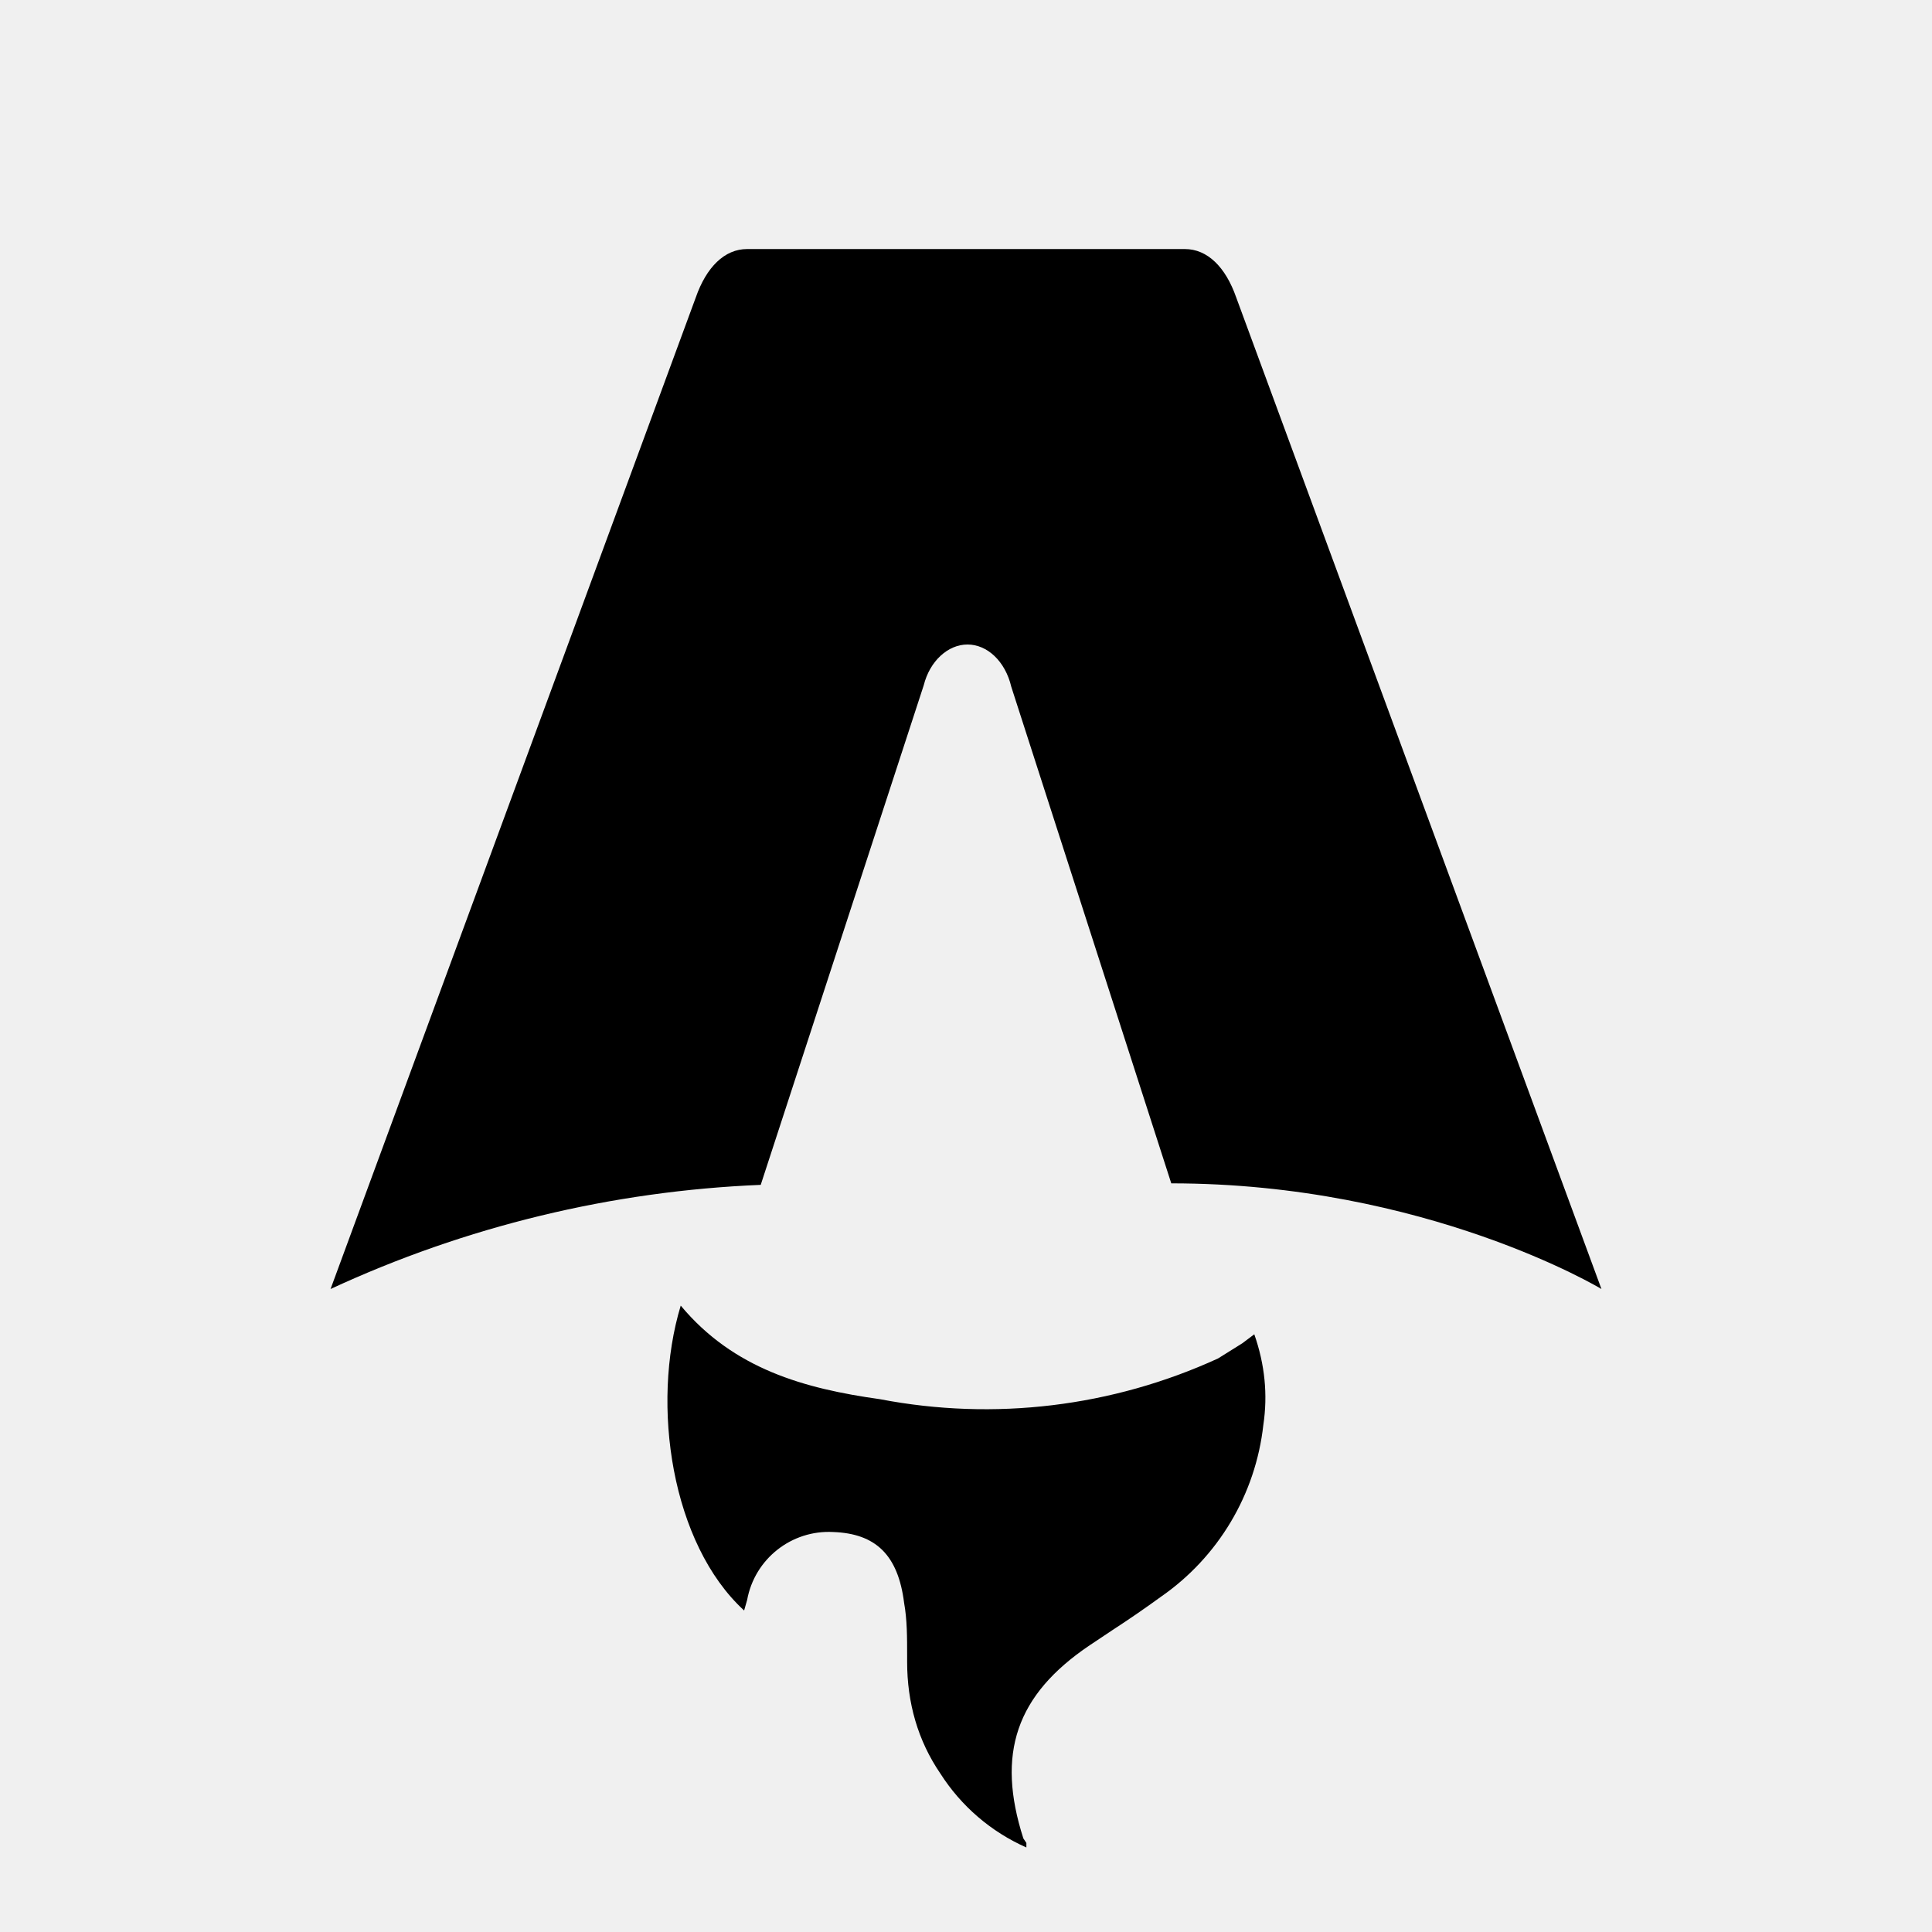
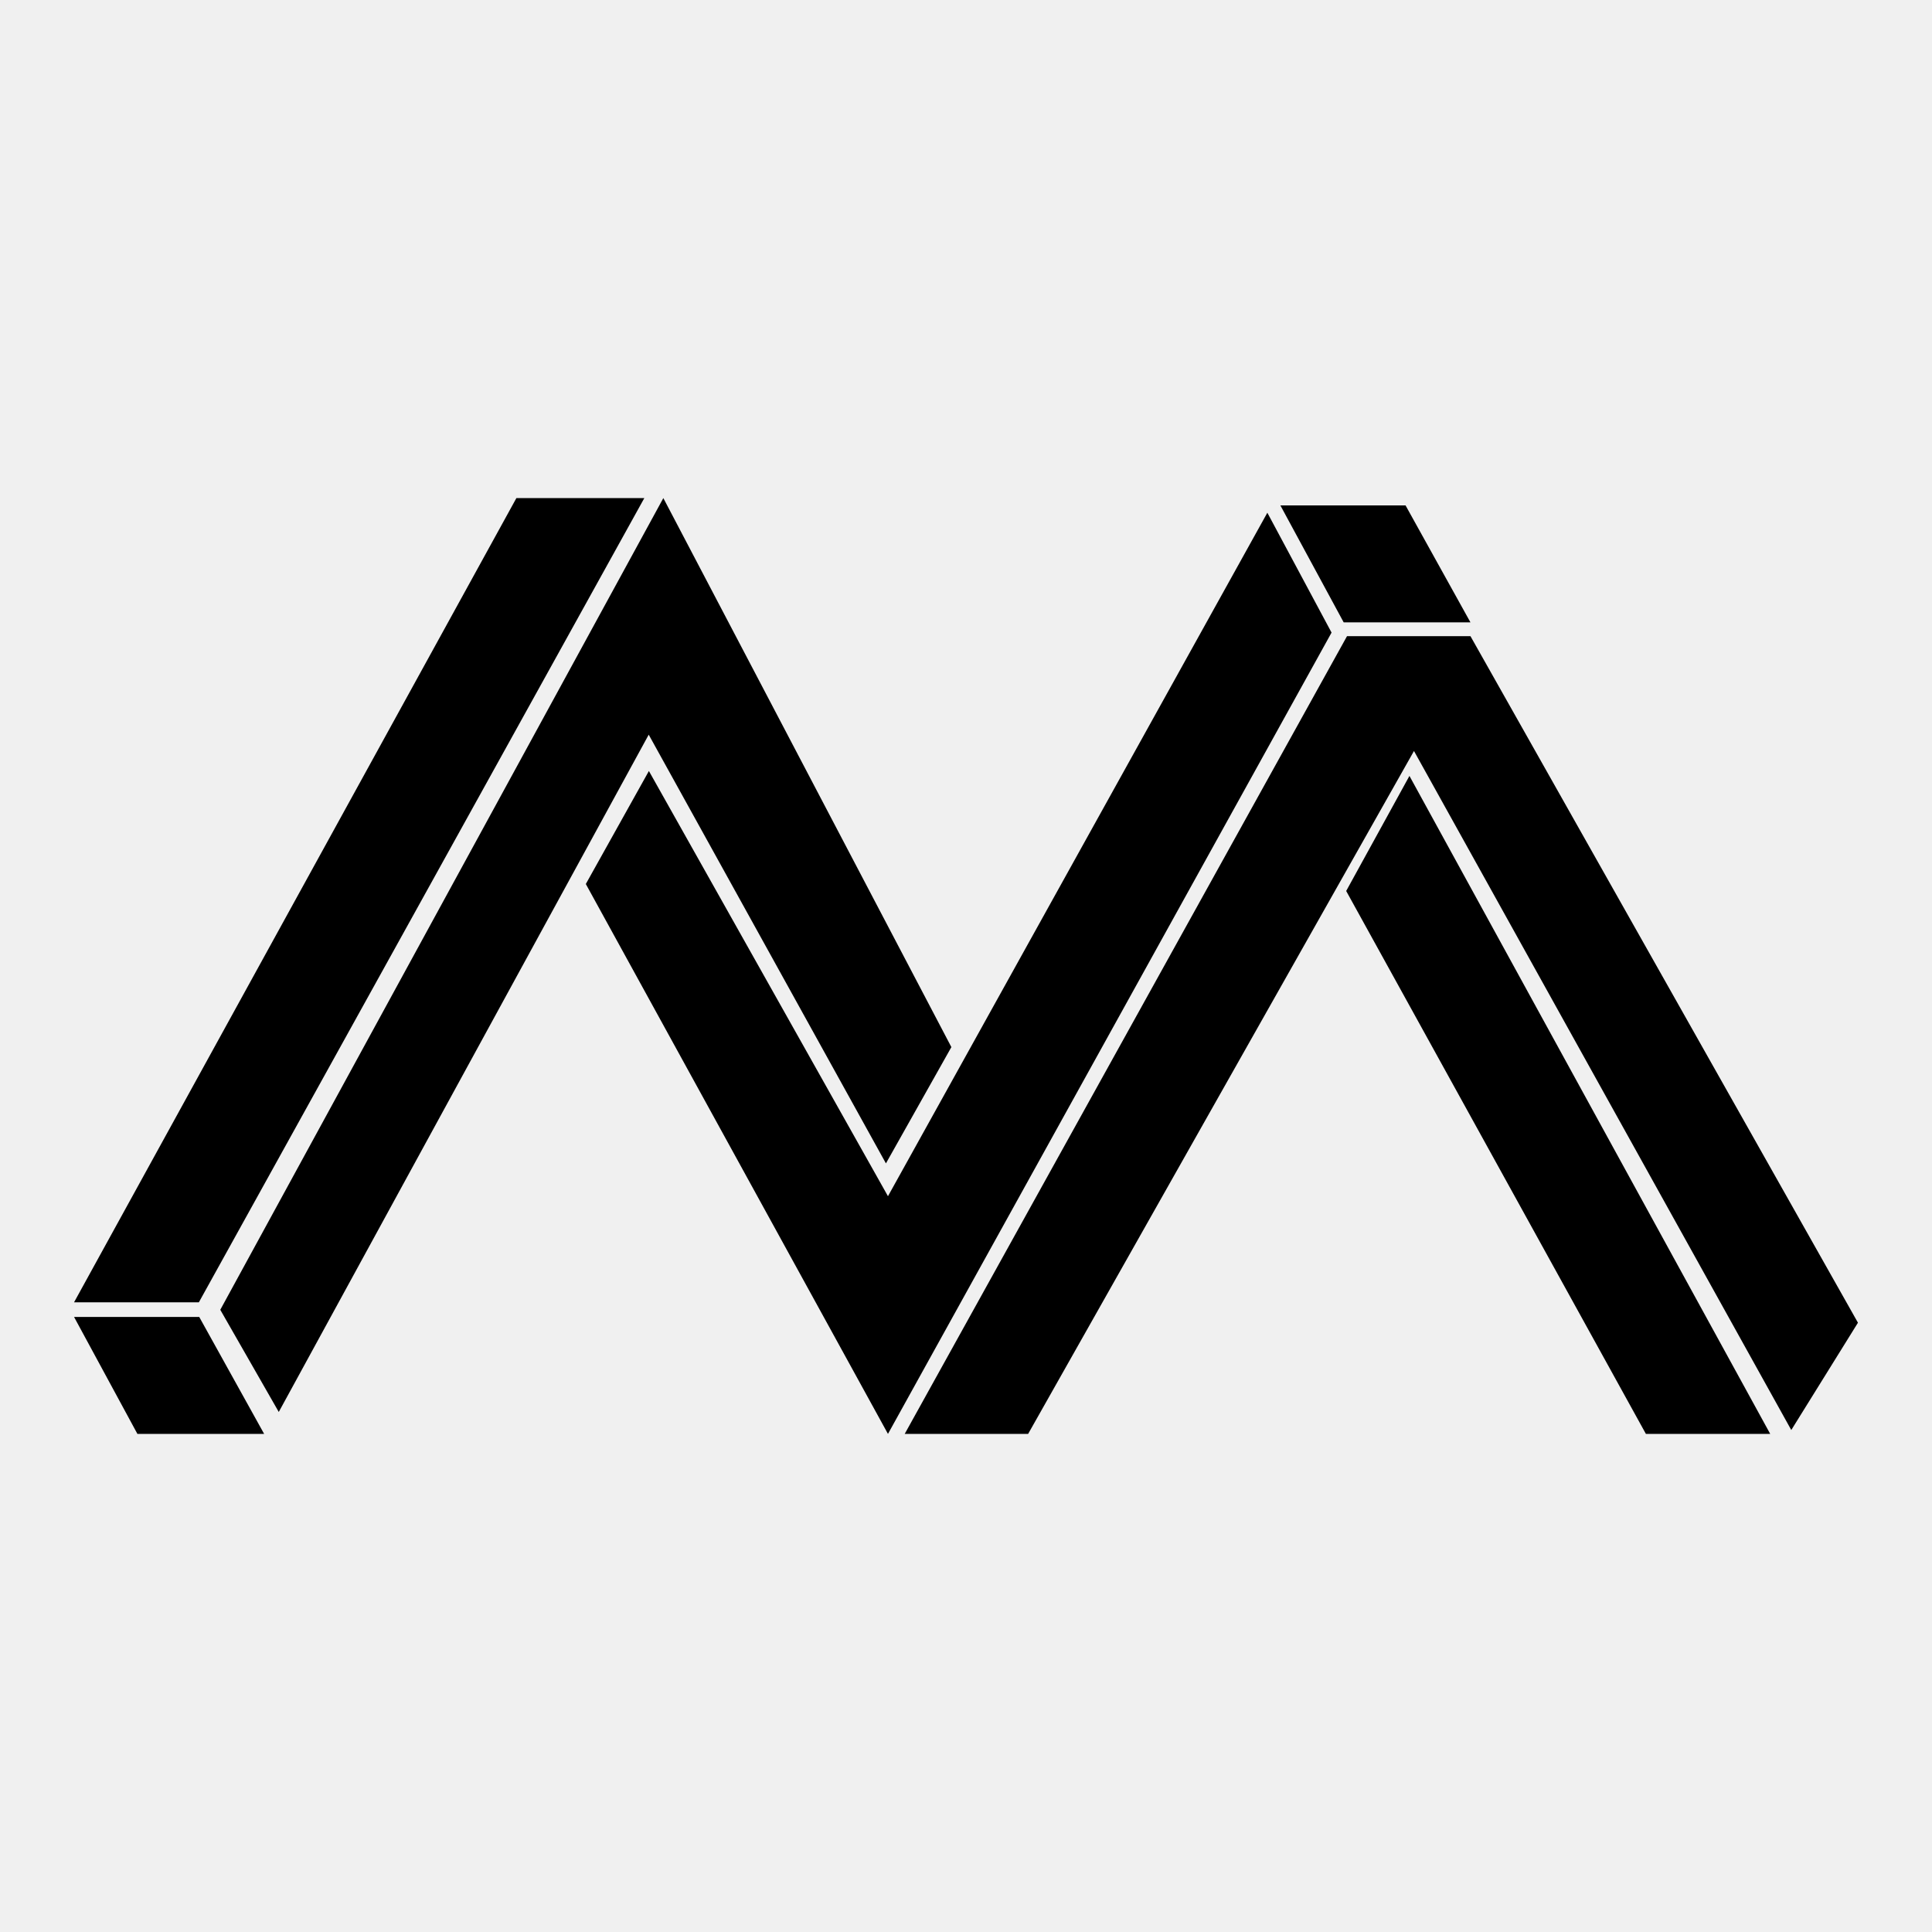
<svg xmlns="http://www.w3.org/2000/svg" fill="none" viewBox="0 0 128 128">
-   <path d="M50.4 78.5a75.1 75.1 0 0 0-28.5 6.9l24.2-65.7c.7-2 1.9-3.2 3.4-3.2h29c1.5 0 2.7 1.2 3.4 3.2l24.2 65.7s-11.6-7-28.5-7L67 45.5c-.4-1.7-1.6-2.8-2.9-2.8-1.3 0-2.5 1.1-2.9 2.7L50.4 78.5Zm-1.1 28.2Zm-4.2-20.2c-2 6.6-.6 15.8 4.2 20.2a17.5 17.5 0 0 1 .2-.7 5.5 5.5 0 0 1 5.7-4.5c2.8.1 4.3 1.5 4.7 4.7.2 1.1.2 2.3.2 3.5v.4c0 2.7.7 5.2 2.2 7.4a13 13 0 0 0 5.7 4.9v-.3l-.2-.3c-1.8-5.6-.5-9.5 4.4-12.8l1.5-1a73 73 0 0 0 3.2-2.2 16 16 0 0 0 6.8-11.4c.3-2 .1-4-.6-6l-.8.6-1.6 1a37 37 0 0 1-22.4 2.7c-5-.7-9.7-2-13.2-6.2Z" />
+   <path d="M4.906 87.25L9.104 95H17.5L13.199 87.25H4.906Z" fill="#29233B" />
+   <path d="M34.212 33H42.688L13.175 86.281H4.906L34.212 33Z" fill="#29233B" />
+   <path d="M93.379 51.406L89.188 59.03L109.045 95H117.281L93.379 51.406Z" fill="#29233B" />
+   <path d="M18.469 93.547L42.979 48.674L58.695 77.078L63.031 69.373L43.948 33L14.594 86.777L18.469 93.547Z" fill="#29233B" />
+   <path d="M38.812 58.568L58.83 95L88.219 41.911L83.965 33.969L58.83 79.252L42.991 51.08L38.812 58.568Z" fill="#29233B" />
+   <path d="M123.094 87.633L97.422 42.148H89.243L59.939 95H68.116L93.68 49.755L118.677 94.743L123.094 87.633Z" fill="#29233B" />
+   <path d="M84.828 33.484L89.023 41.234H97.422L93.121 33.484H84.828Z" fill="#29233B" />
  <style>
        path { fill: #000; }
        @media (prefers-color-scheme: dark) {
            path { fill: #FFF; }
        }
    </style>
</svg>
